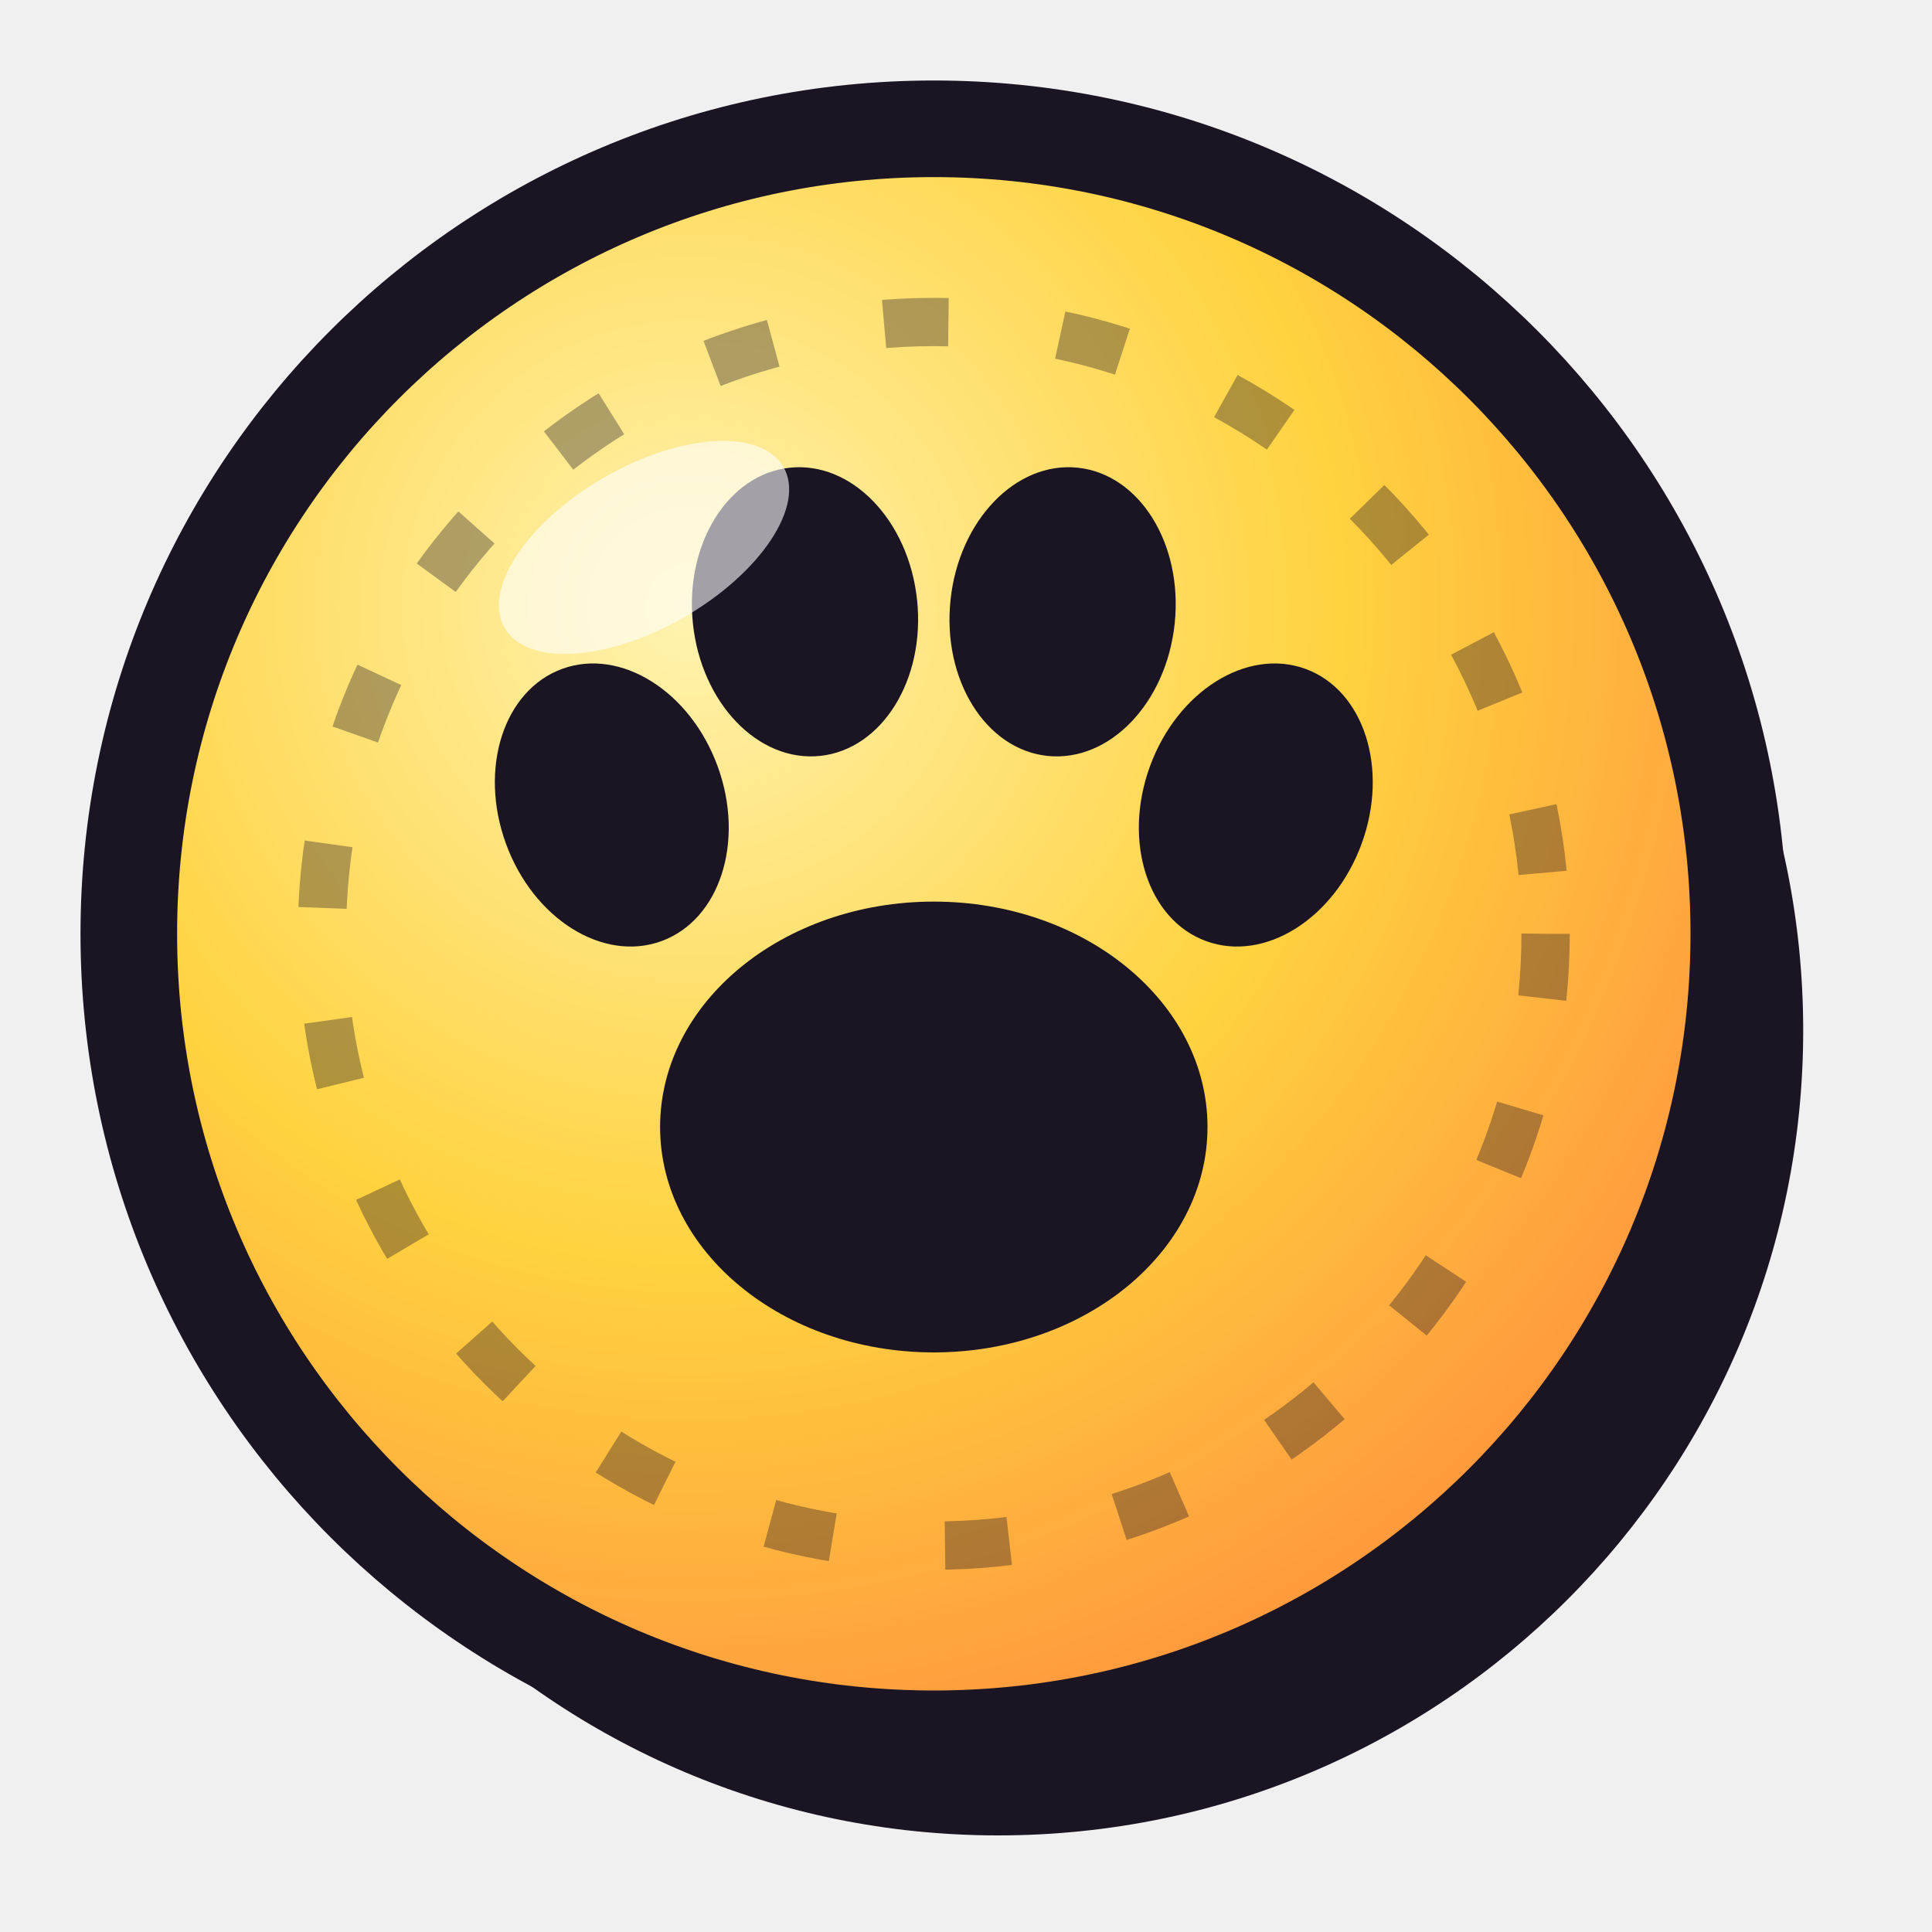
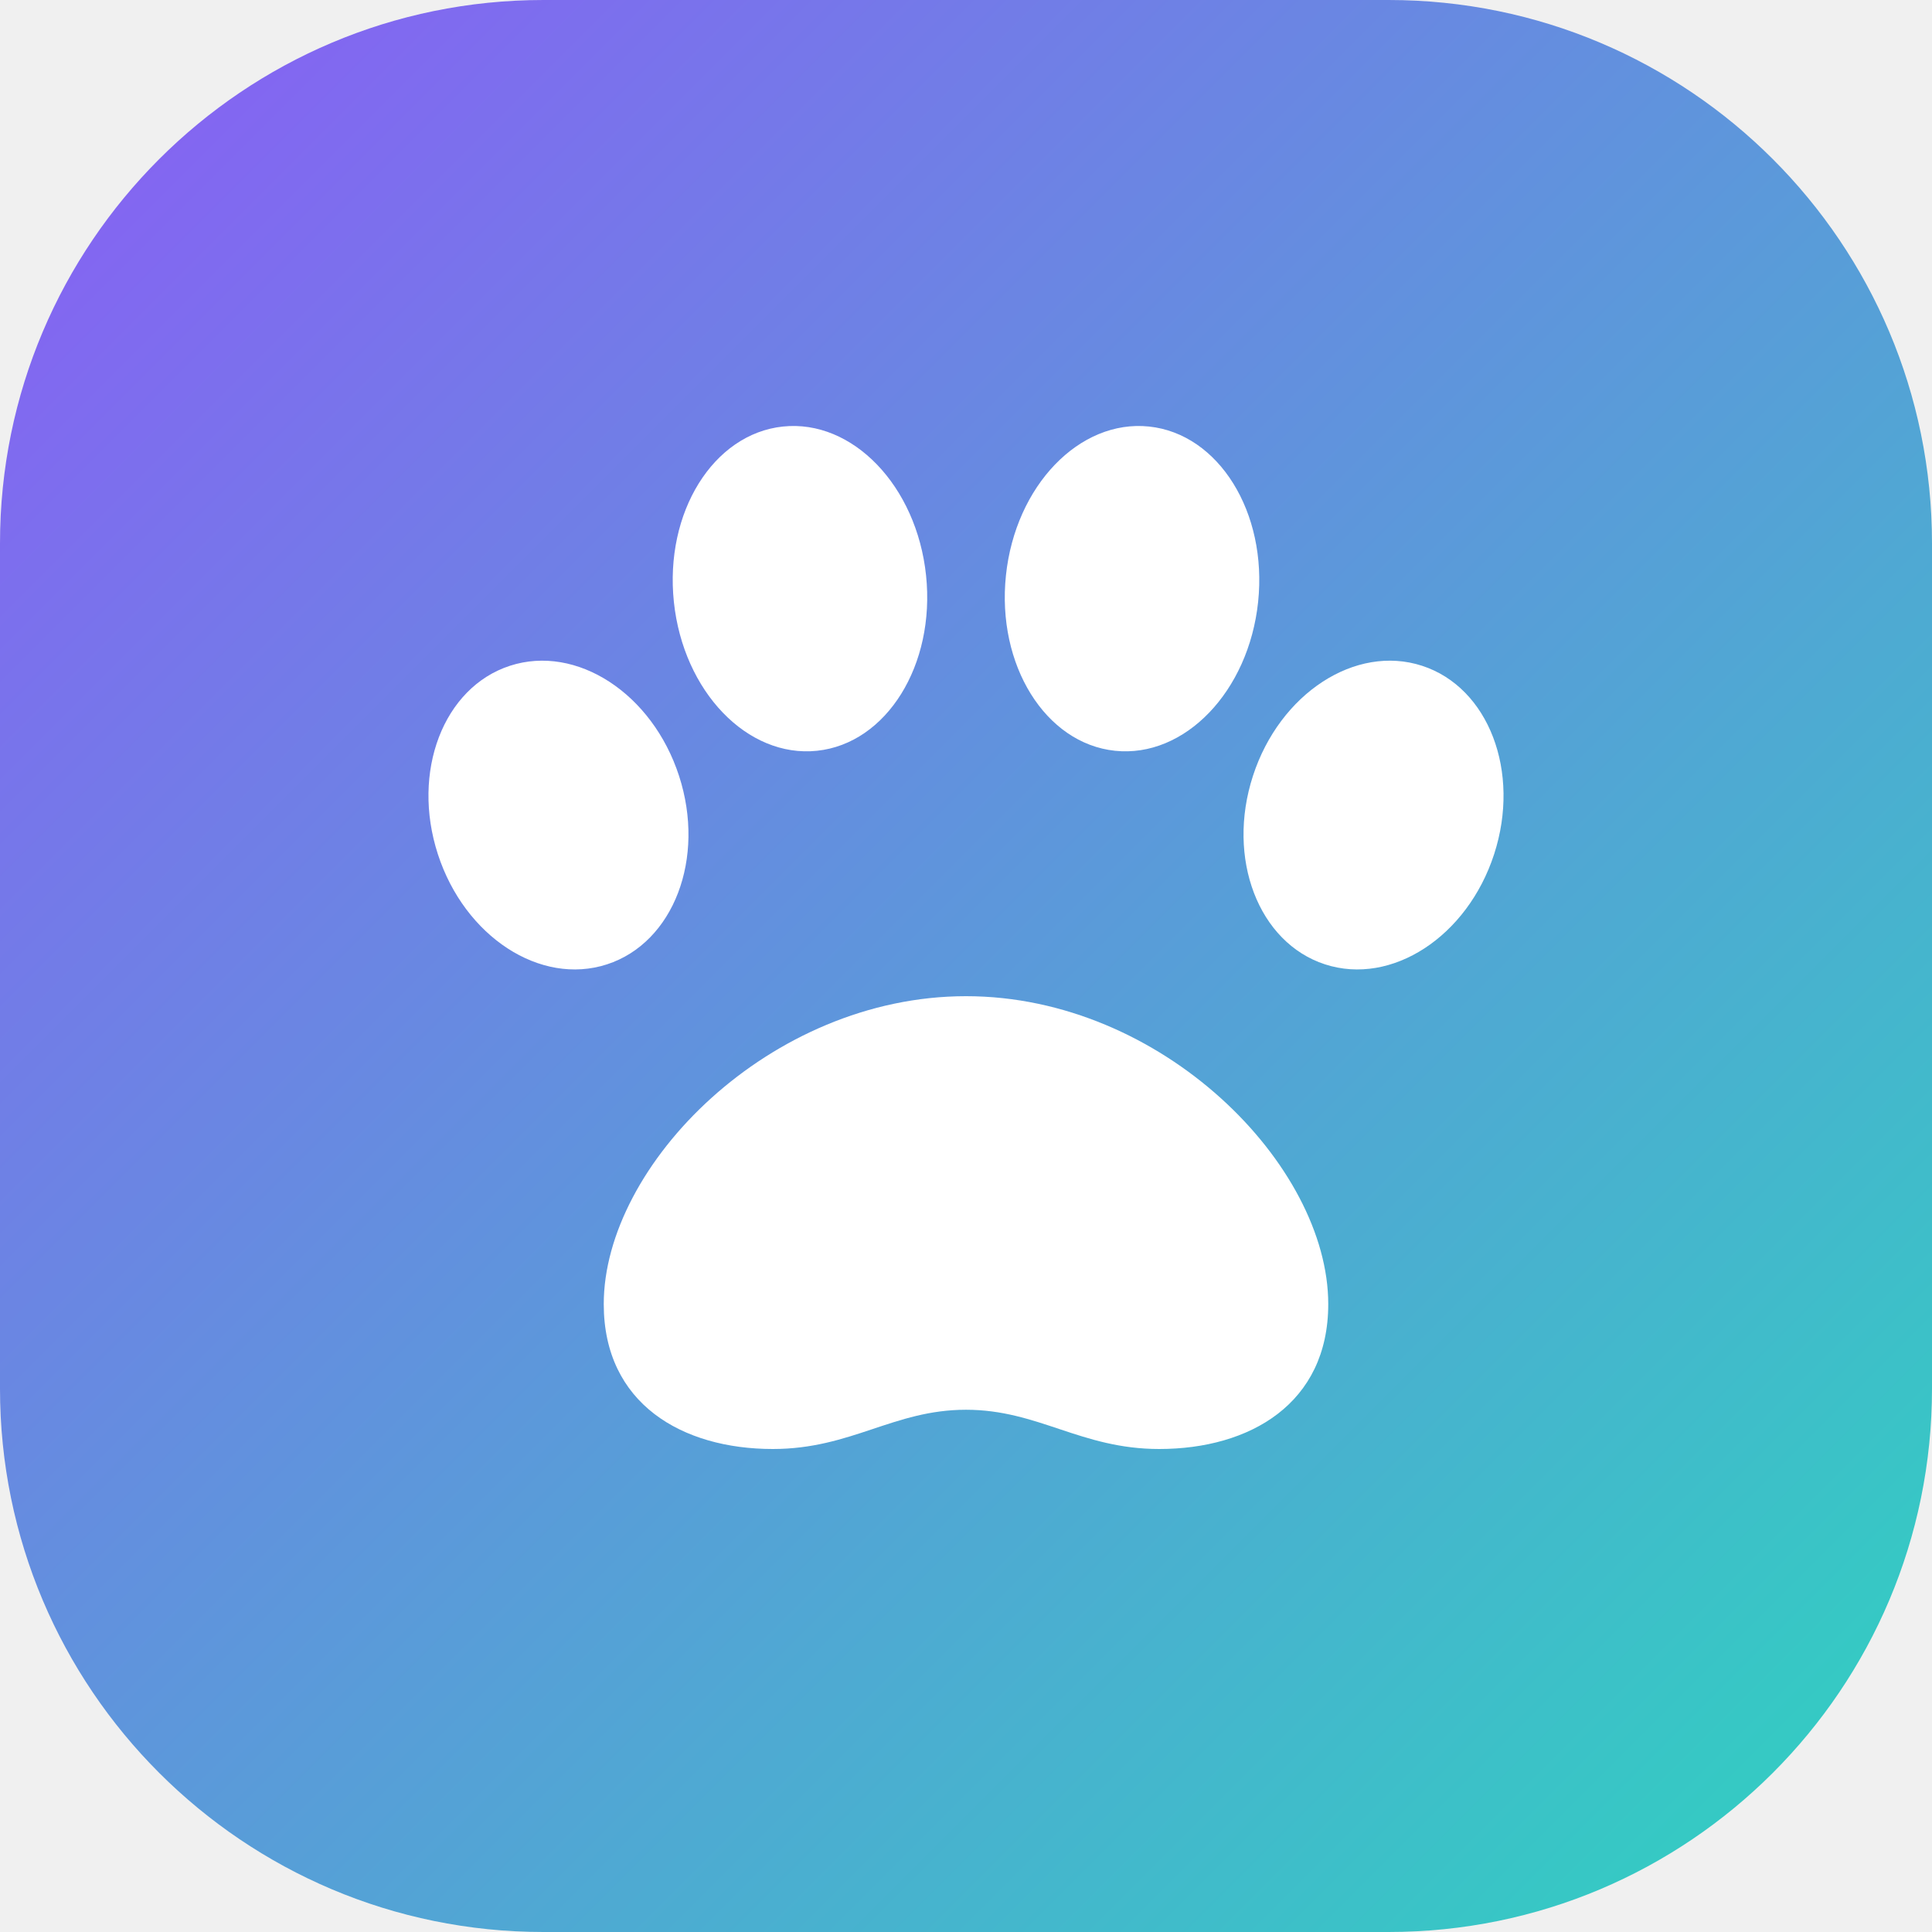
- <svg xmlns="http://www.w3.org/2000/svg" viewBox="0 0 120 120">
+ <svg xmlns="http://www.w3.org/2000/svg" viewBox="0 0 64 64">
  <defs>
-     <radialGradient id="c" cx="35%" cy="30%" r="80%">
-       <stop offset="0" stop-color="#fff3b0" />
-       <stop offset=".5" stop-color="#ffd23f" />
-       <stop offset="1" stop-color="#ff8a3d" />
-     </radialGradient>
+     <linearGradient id="g" x1="0" y1="0" x2="1" y2="1">
+       <stop offset="0" stop-color="#8b5cf6" />
+       <stop offset="1" stop-color="#2dd4bf" />
+     </linearGradient>
  </defs>
-   <circle cx="62" cy="64" r="50" fill="#1a1423" />
-   <circle cx="58" cy="58" r="50" fill="url(#c)" stroke="#1a1423" stroke-width="6" />
-   <circle cx="58" cy="58" r="38" fill="none" stroke="#1a1423" stroke-width="3" stroke-dasharray="4 7" opacity=".35" />
-   <g fill="#1a1423">
-     <ellipse cx="58" cy="70" rx="17" ry="14" />
-     <ellipse cx="38" cy="50" rx="7" ry="9" transform="rotate(-20 38 50)" />
-     <ellipse cx="50" cy="38" rx="7" ry="9" transform="rotate(-6 50 38)" />
-     <ellipse cx="66" cy="38" rx="7" ry="9" transform="rotate(6 66 38)" />
-     <ellipse cx="78" cy="50" rx="7" ry="9" transform="rotate(20 78 50)" />
+   <rect width="64" height="64" rx="18" fill="url(#g)" />
+   <g fill="#fff">
+     <path d="M32 33c-6.5 0-12 5.6-12 10.2 0 3.3 2.6 4.8 5.6 4.8 2.6 0 4-1.3 6.4-1.3s3.8 1.3 6.4 1.3c3 0 5.6-1.5 5.6-4.8C44 38.6 38.5 33 32 33z" />
+     <ellipse cx="18.5" cy="27" rx="4.2" ry="5.2" transform="rotate(-18 18.5 27)" />
+     <ellipse cx="26.5" cy="19.5" rx="4.2" ry="5.4" transform="rotate(-6 26.5 19.5)" />
+     <ellipse cx="37.5" cy="19.5" rx="4.2" ry="5.4" transform="rotate(6 37.5 19.5)" />
+     <ellipse cx="45.5" cy="27" rx="4.2" ry="5.2" transform="rotate(18 45.5 27)" />
  </g>
-   <ellipse cx="40" cy="34" rx="10" ry="5" fill="#fff" opacity=".6" transform="rotate(-30 40 34)" />
</svg>
